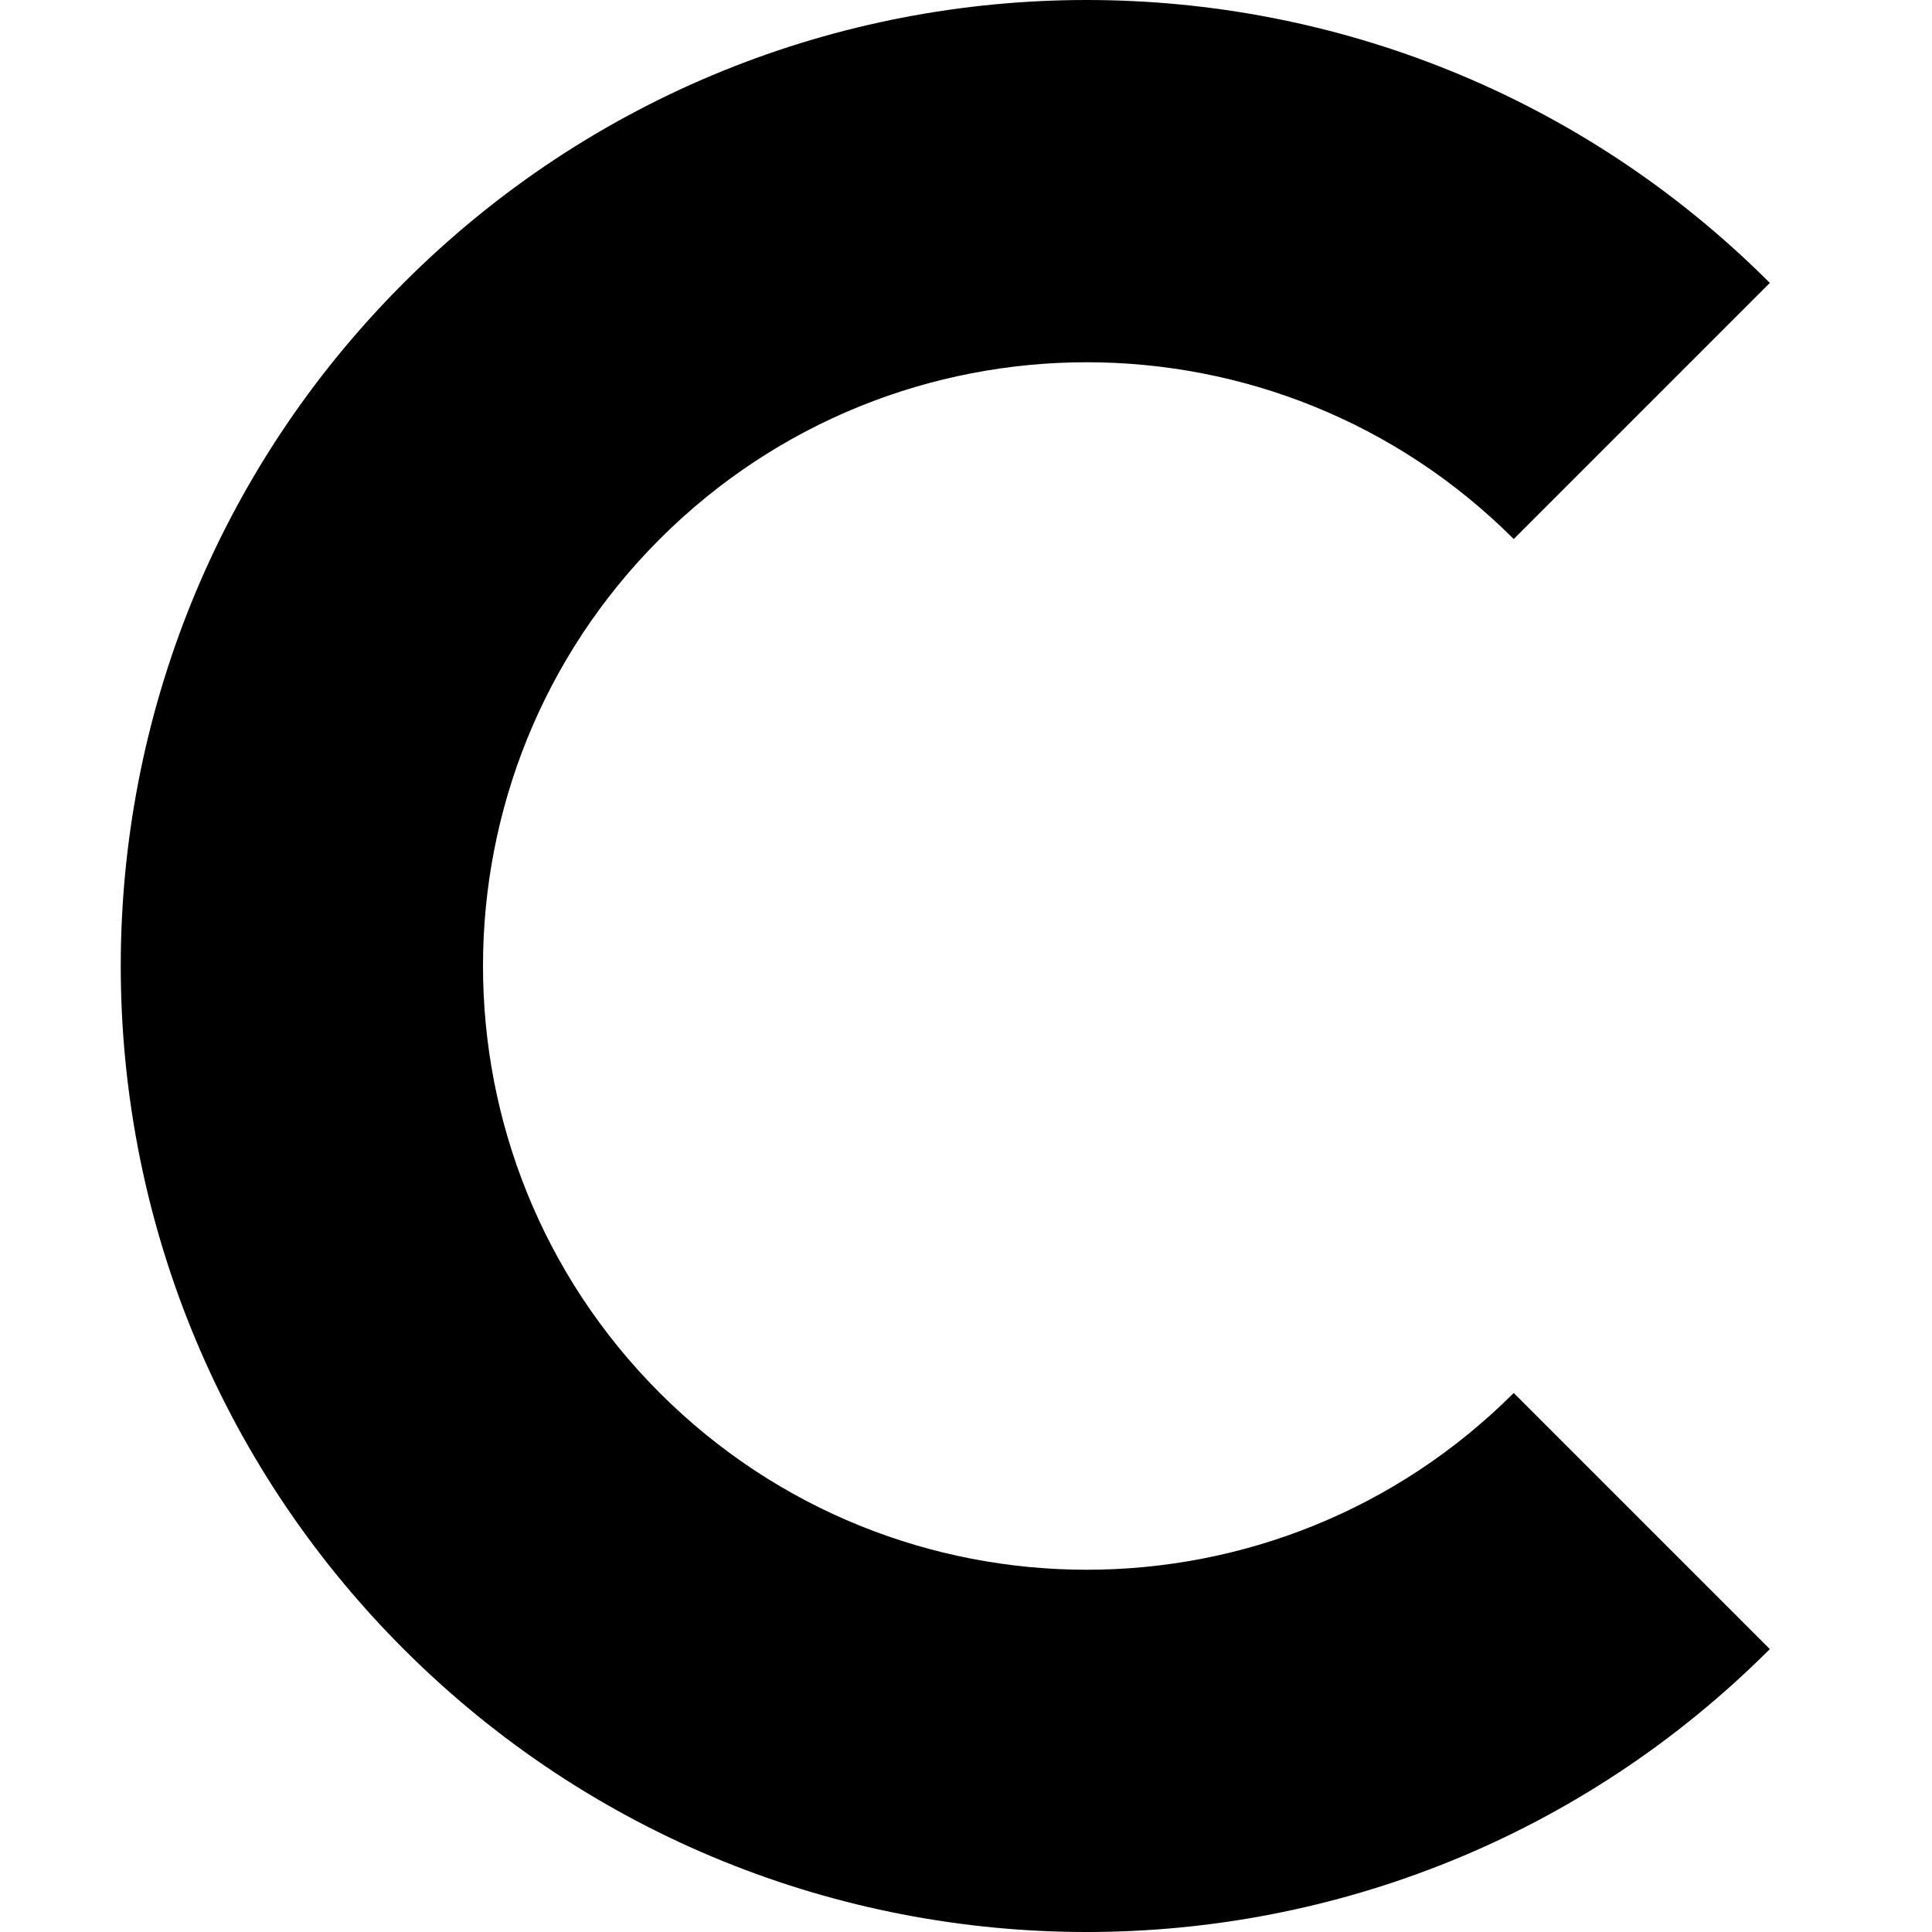
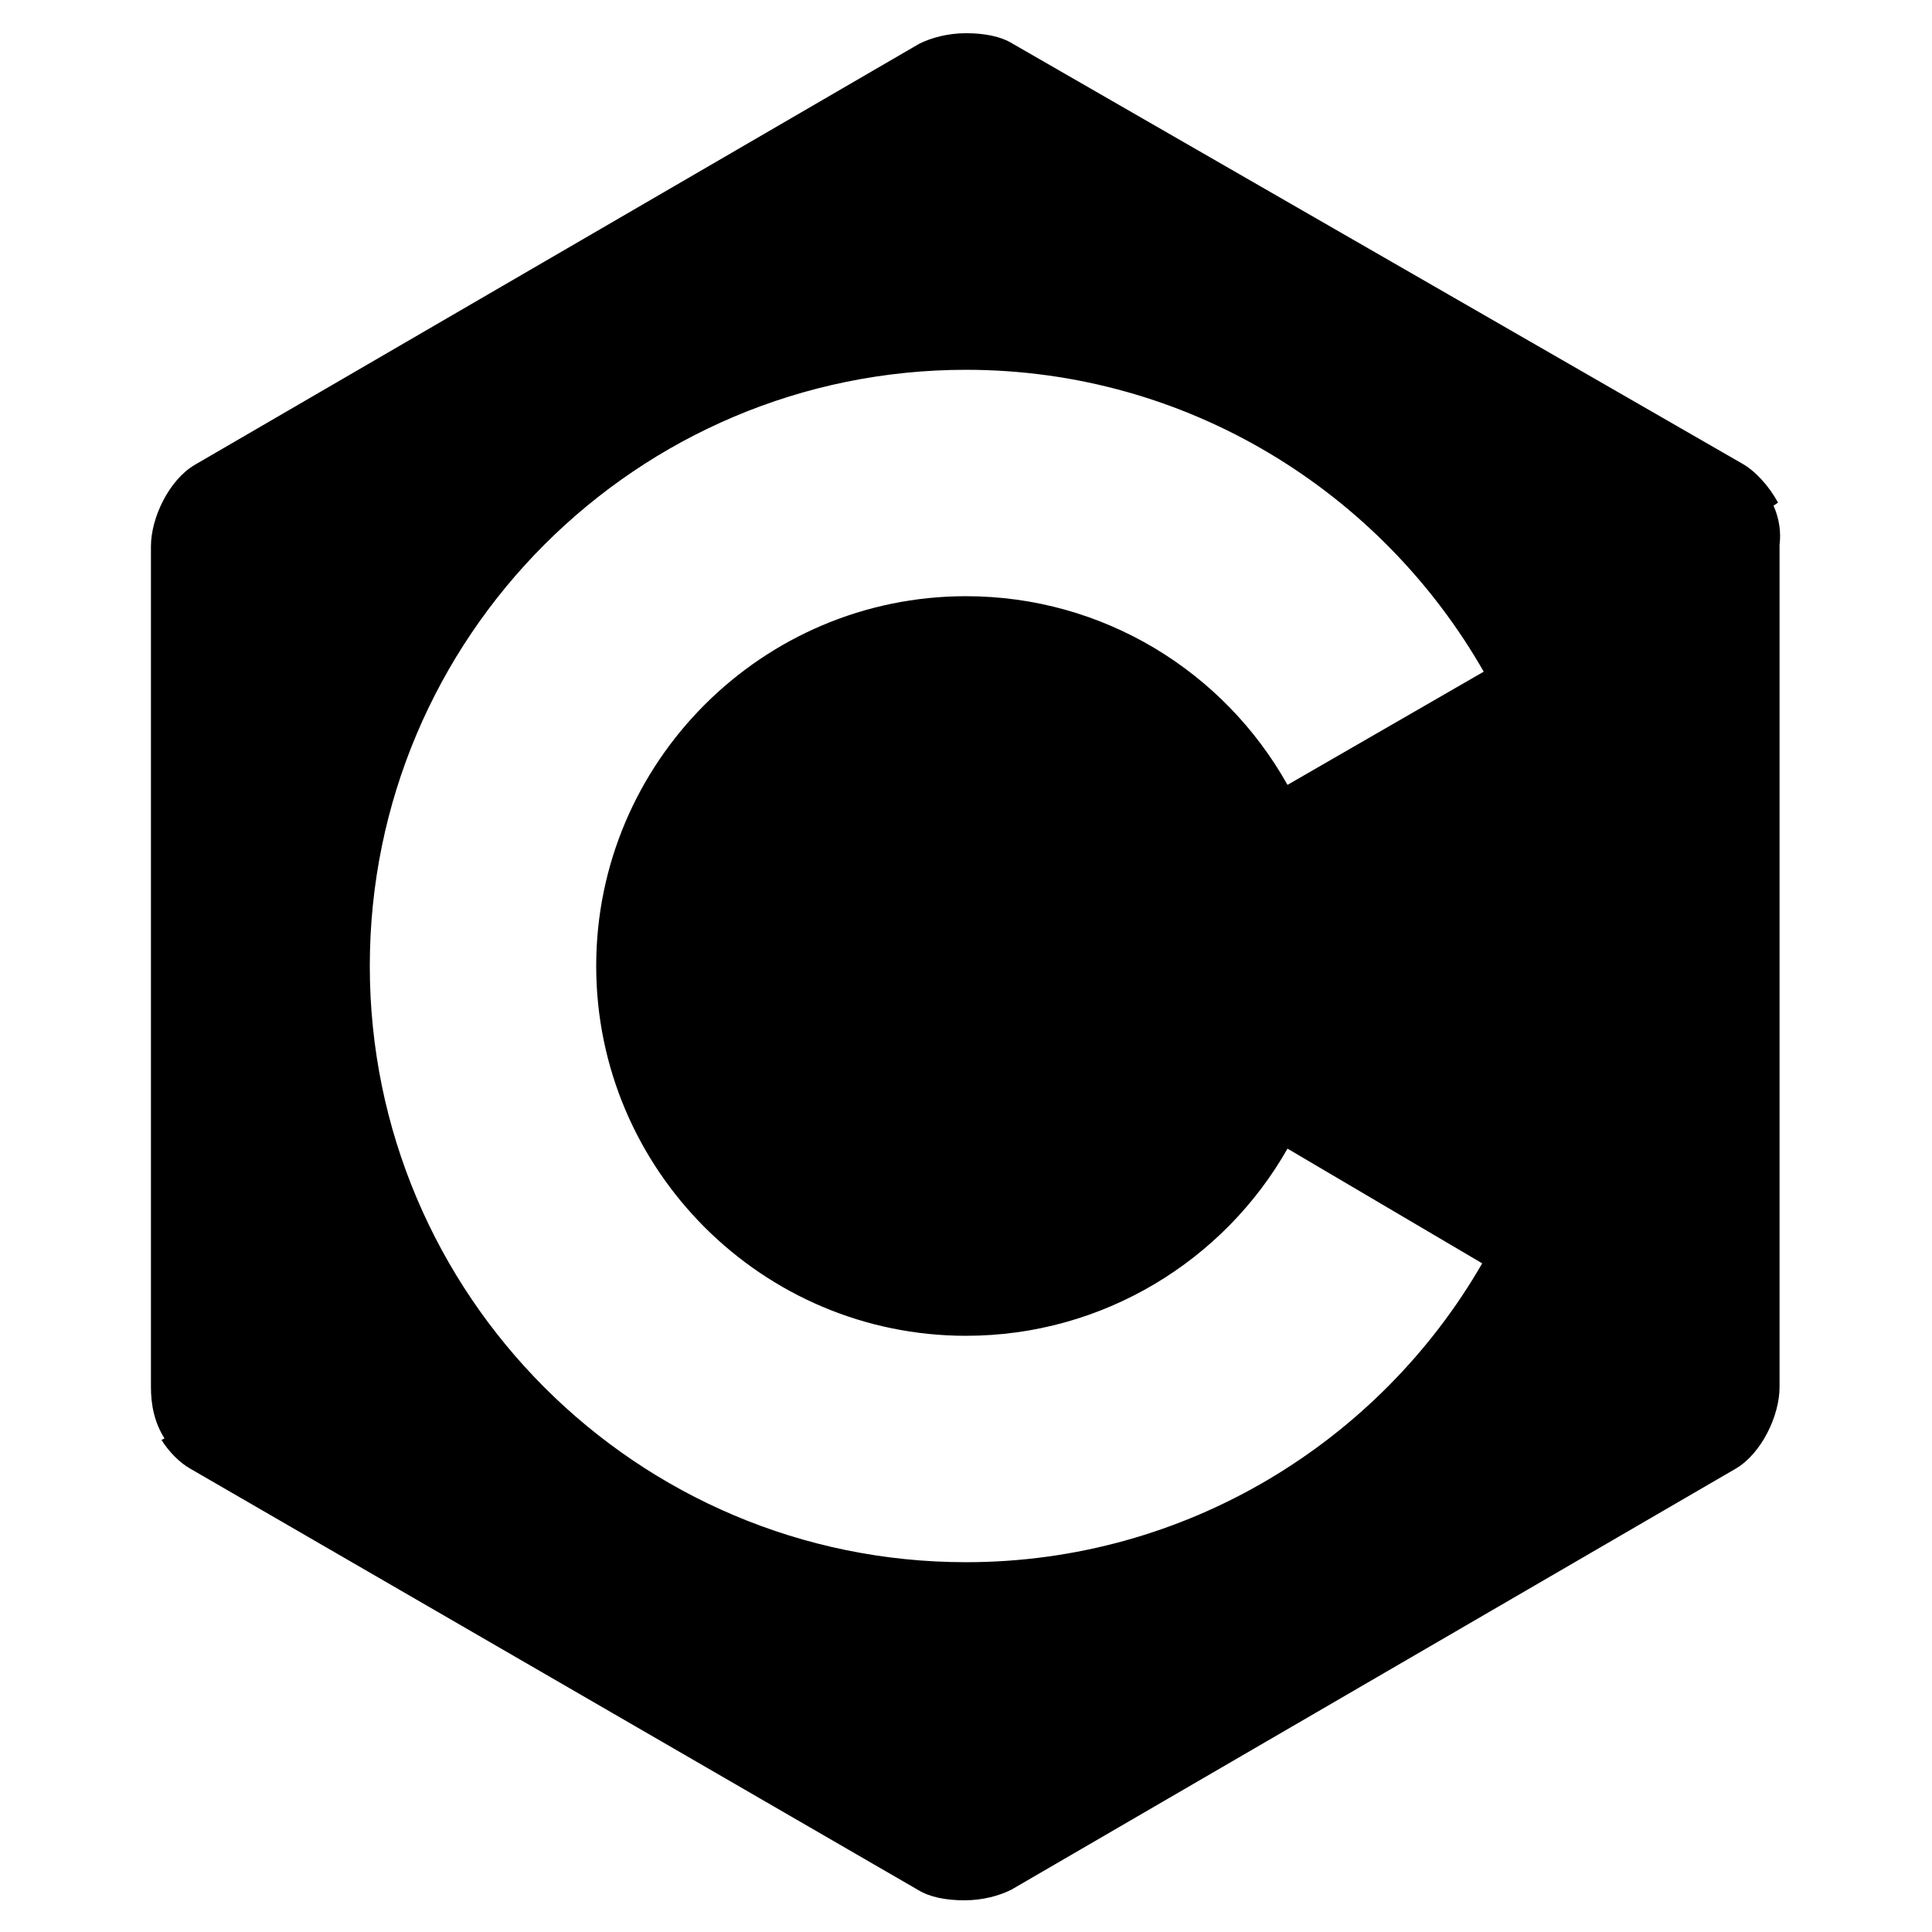
- <svg xmlns="http://www.w3.org/2000/svg" width="800px" height="800px" viewBox="0 0 16 16" fill="none">
-   <path d="M5.464 4.464C3.512 6.417 3.512 9.583 5.464 11.536C7.417 13.488 10.583 13.488 12.536 11.536L14.657 13.657C11.533 16.781 6.467 16.781 3.343 13.657C0.219 10.533 0.219 5.467 3.343 2.343C6.467 -0.781 11.533 -0.781 14.657 2.343L12.536 4.464C10.583 2.512 7.417 2.512 5.464 4.464Z" fill="currentColor" />
+ <svg xmlns="http://www.w3.org/2000/svg" viewBox="0 0 128 128" id="c">
+   <path fill="currentColor" d="M117.5 33.5l.3-.2c-.6-1.1-1.5-2.1-2.4-2.6l-48.3-27.8c-.8-.5-1.9-.7-3.1-.7-1.2 0-2.3.3-3.1.7l-48 27.9c-1.7 1-2.9 3.5-2.9 5.4v55.7c0 1.1.2 2.3.9 3.4l-.2.1c.5.8 1.2 1.5 1.9 1.9l48.2 27.9c.8.5 1.9.7 3.1.7 1.2 0 2.3-.3 3.1-.7l48-27.9c1.7-1 2.9-3.5 2.9-5.4v-55.8c.1-.8 0-1.7-.4-2.6zm-53.5 55c9.1 0 17.1-5 21.3-12.4l12.9 7.6c-6.8 11.8-19.6 19.8-34.2 19.8-21.8 0-39.5-17.7-39.5-39.5s17.7-39.5 39.5-39.5c14.7 0 27.5 8.1 34.3 20l-13 7.5c-4.2-7.5-12.2-12.5-21.3-12.5-13.5 0-24.5 11-24.5 24.5s11 24.5 24.5 24.5z" />
</svg>
